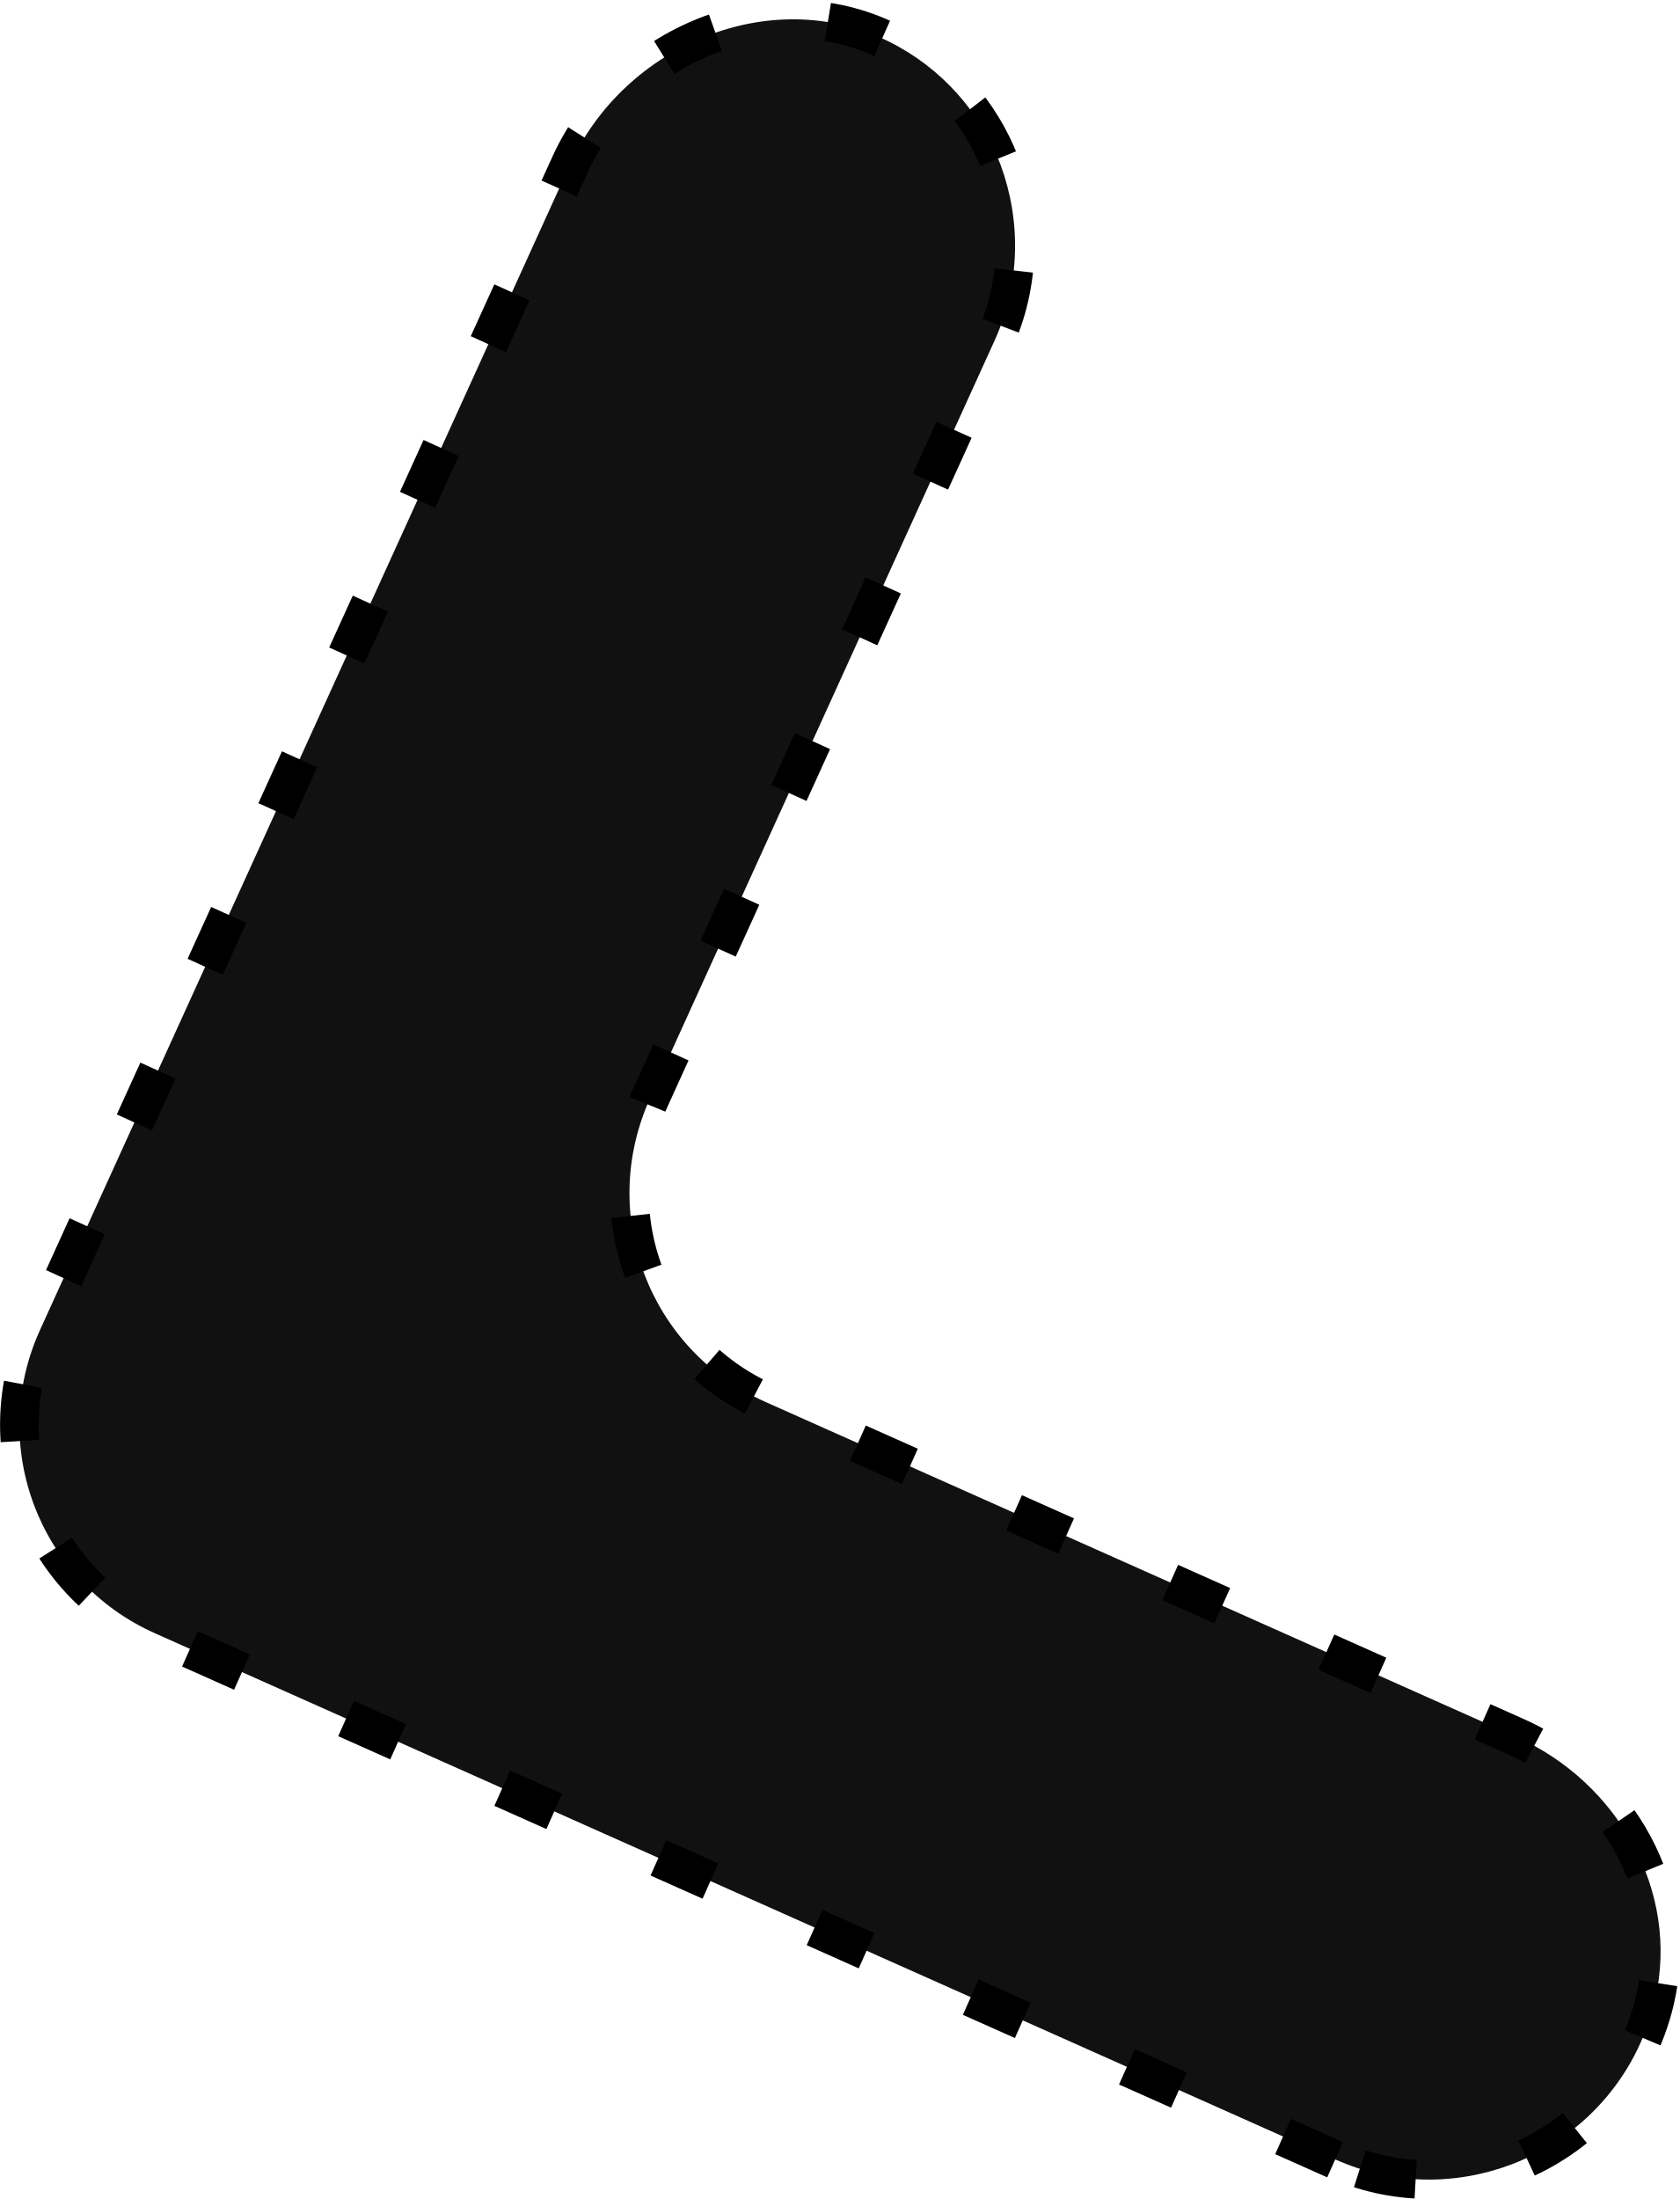
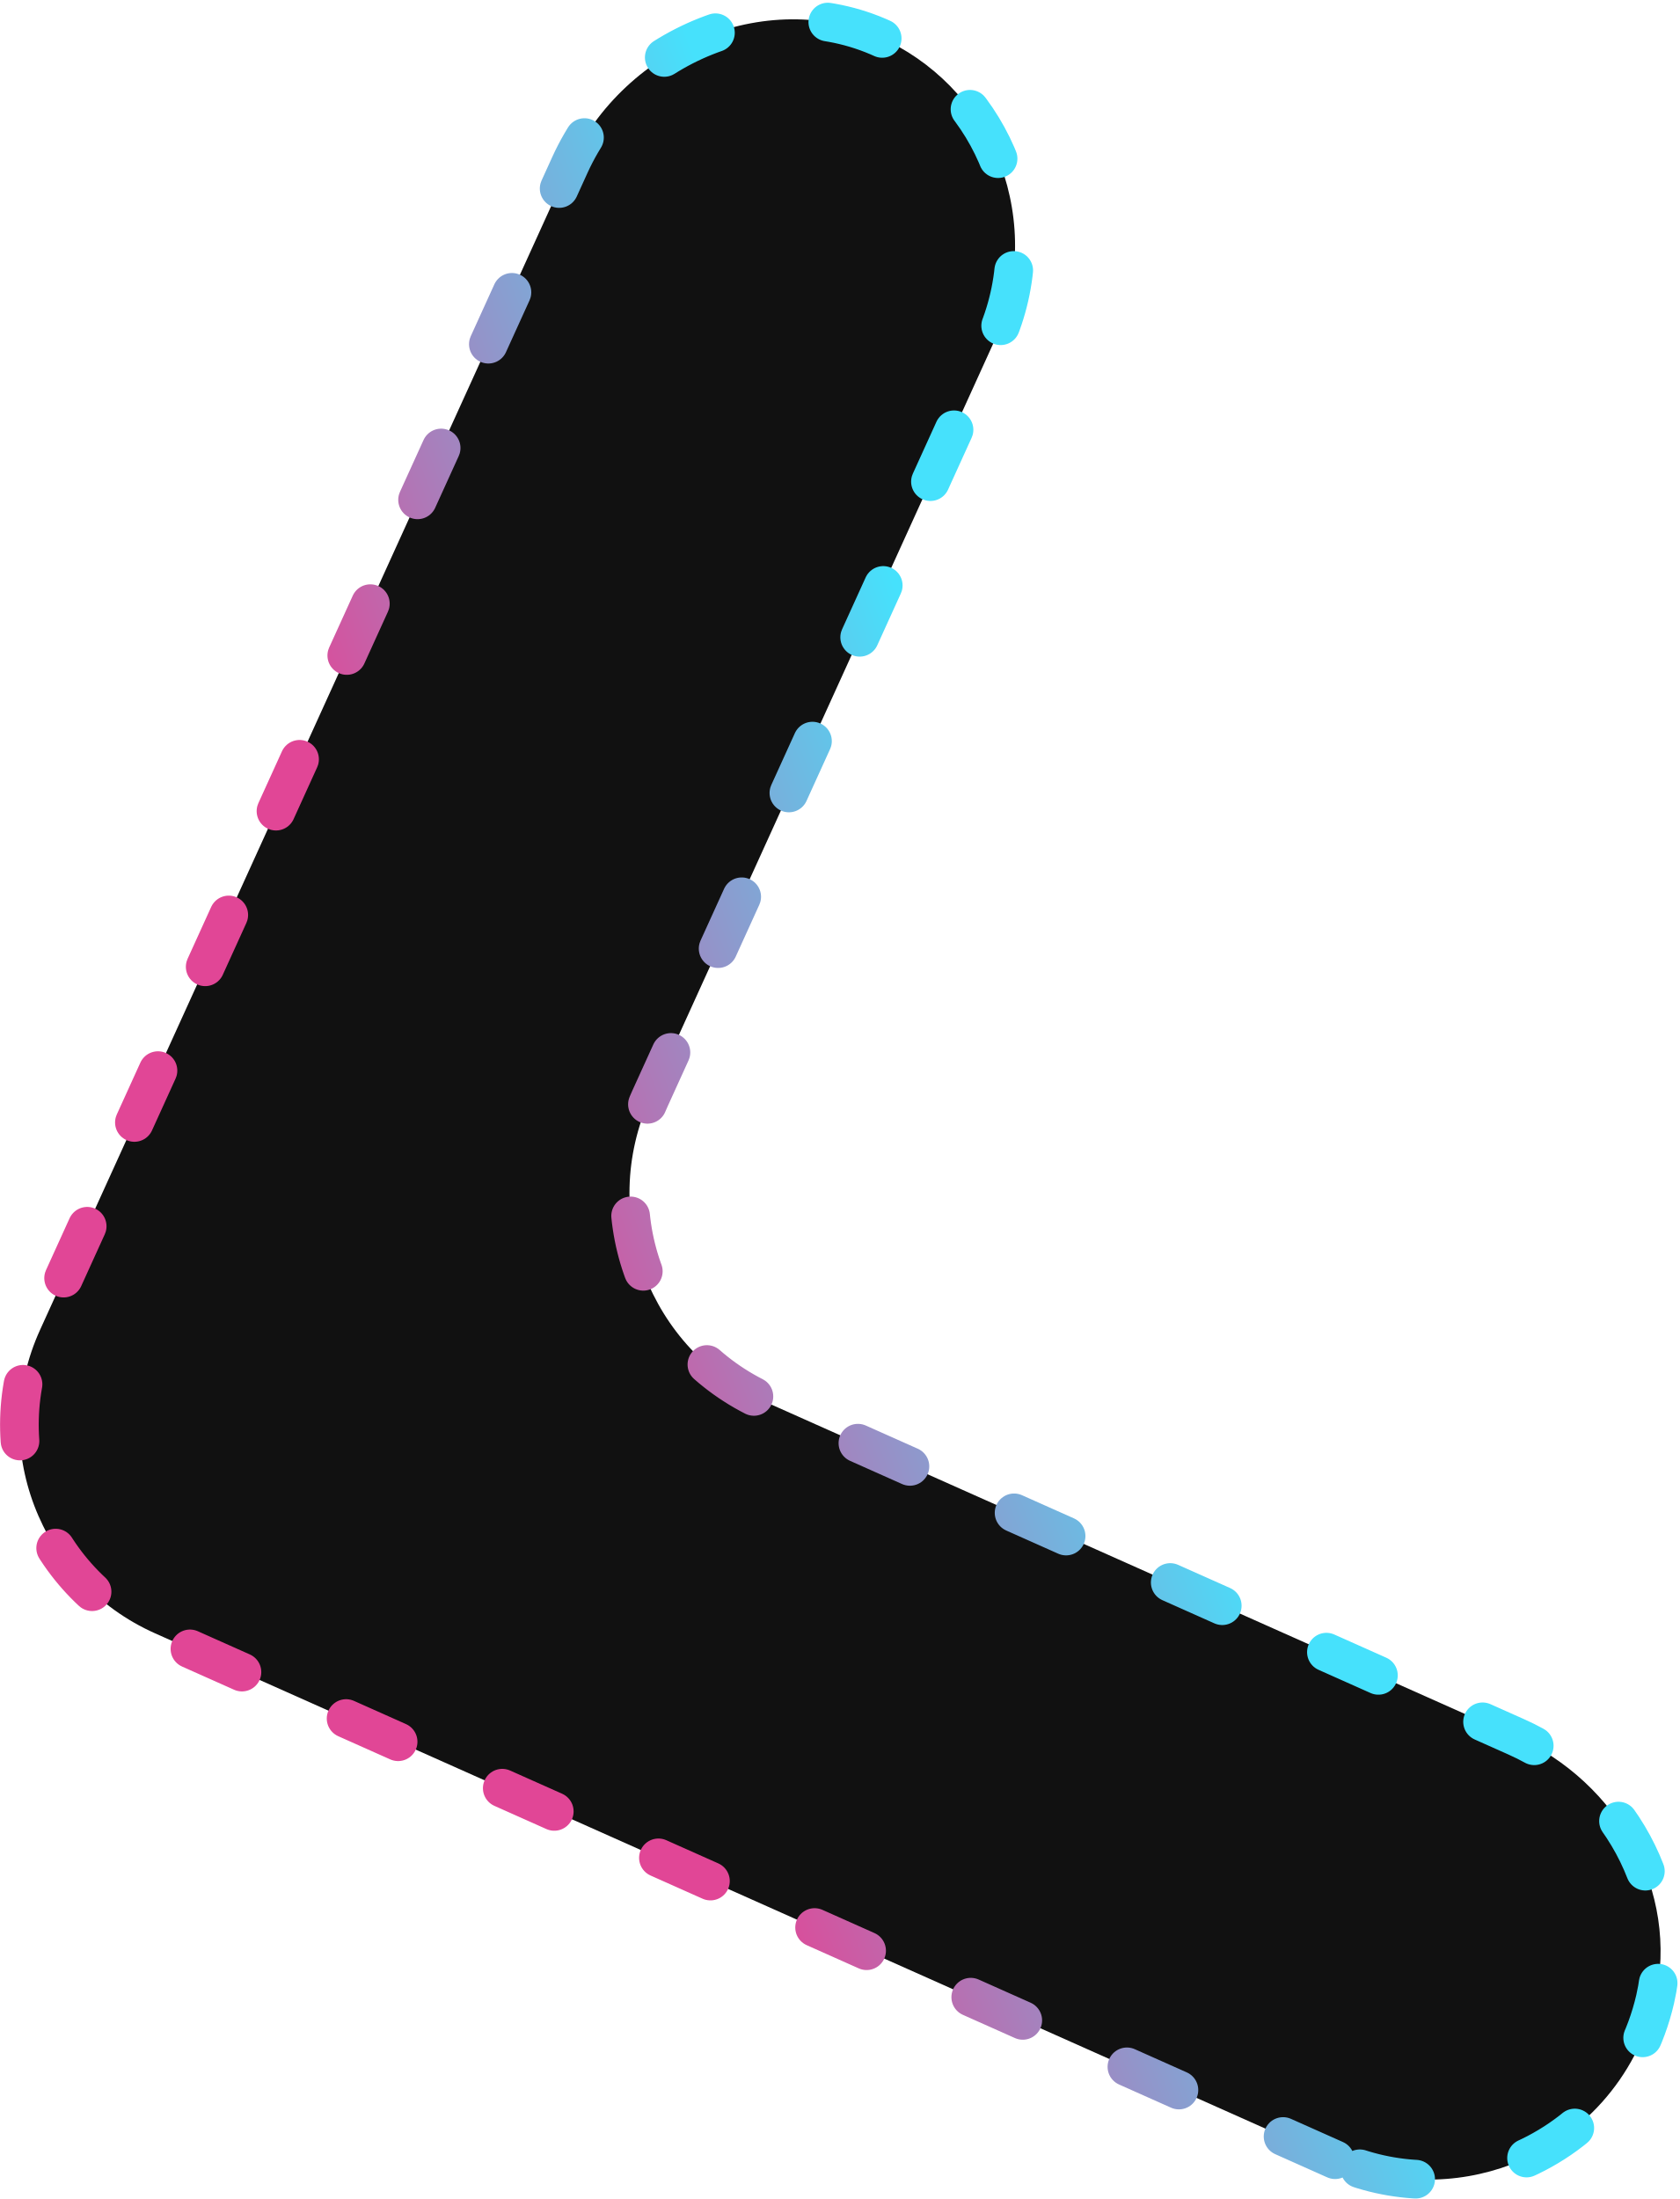
<svg xmlns="http://www.w3.org/2000/svg" id="Capa_1" data-name="Capa 1" viewBox="0 0 130.37 170.65">
  <defs>
    <style>
      .cls-1 {
        fill: #111;
        stroke: url(#Degradado_sin_nombre);
        stroke-dasharray: 0 0 4.42 8.85;
-         strokeLinecap: round;
+         stroke-linecap: round;
        stroke-miterlimit: 10;
        stroke-width: 3px;
      }
    </style>
    <linearGradient id="Degradado_sin_nombre" data-name="Degradado sin nombre" x1="102.74" y1="92.59" x2="2.65" y2="54.83" gradientTransform="translate(0 171.69) scale(1 -1)" gradientUnits="userSpaceOnUse">
-       <stop offset=".18" stopColor="#46e1fc" />
-       <stop offset=".62" stopColor="#e14696" />
+       <stop offset=".18" stop-color="#46e1fc" />
+       <stop offset=".62" stop-color="#e14696" />
    </linearGradient>
  </defs>
  <path class="cls-1" d="m103.61,167.6L12.03,126.75c-9.01-4.02-13.01-14.56-8.92-23.55L44.23,12.79c4.22-9.29,15.61-14.1,24.76-9.56,4.12,2.05,7.13,5.54,8.66,9.56,1.58,4.28,1.56,9.18-.47,13.65l-26.73,58.79c-4.08,8.99-.09,19.53,8.92,23.55l58.31,26.01c7.86,3.51,12.69,11.98,10.77,20.35-1.44,6.25-5.85,10.81-11.16,12.83-4.27,1.61-9.14,1.64-13.66-.39h-.01Z" />
</svg>
